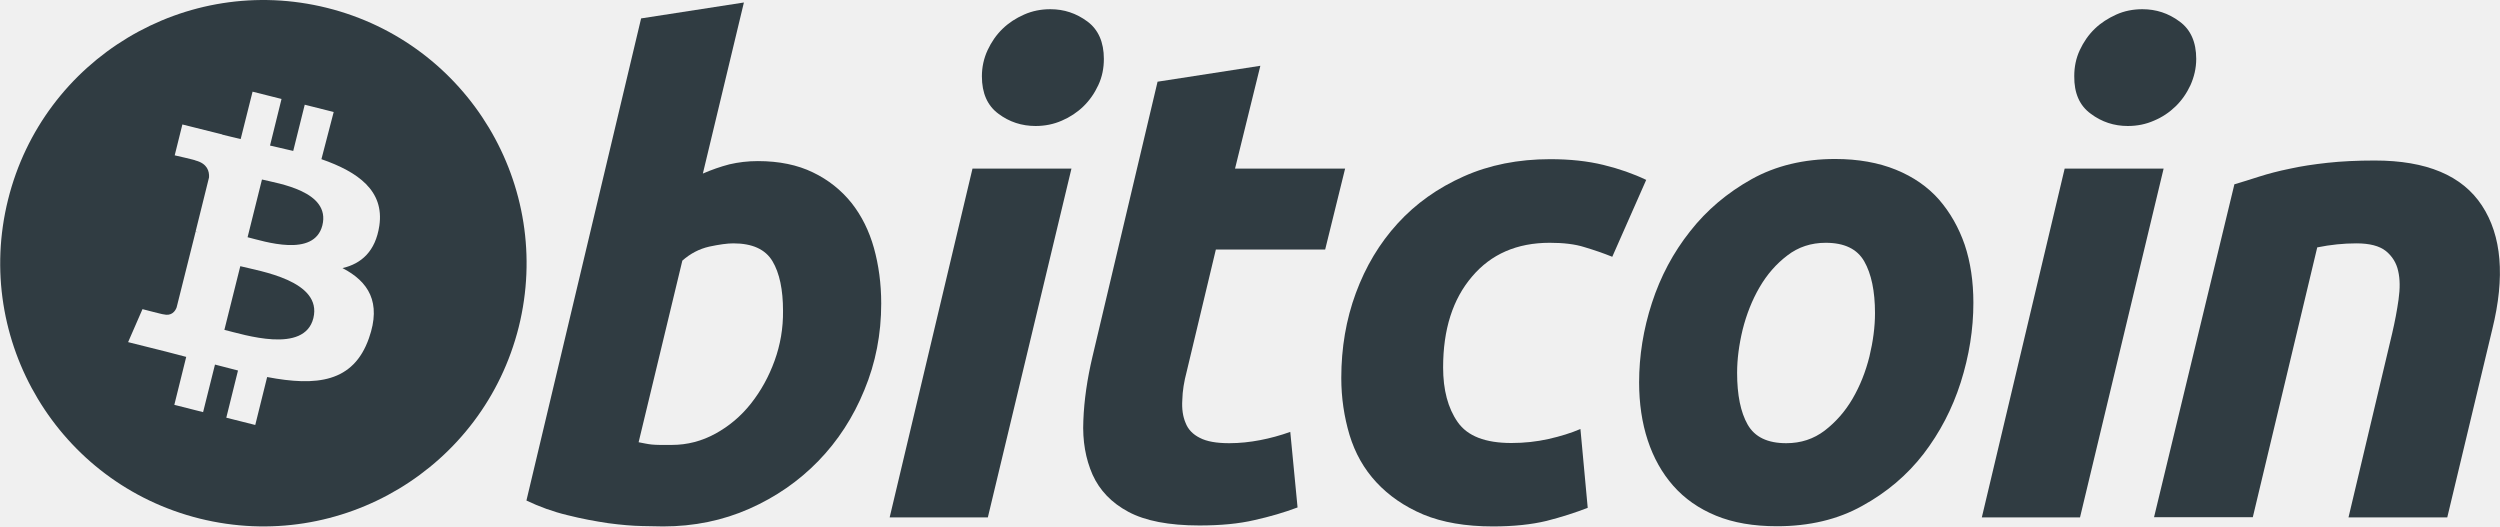
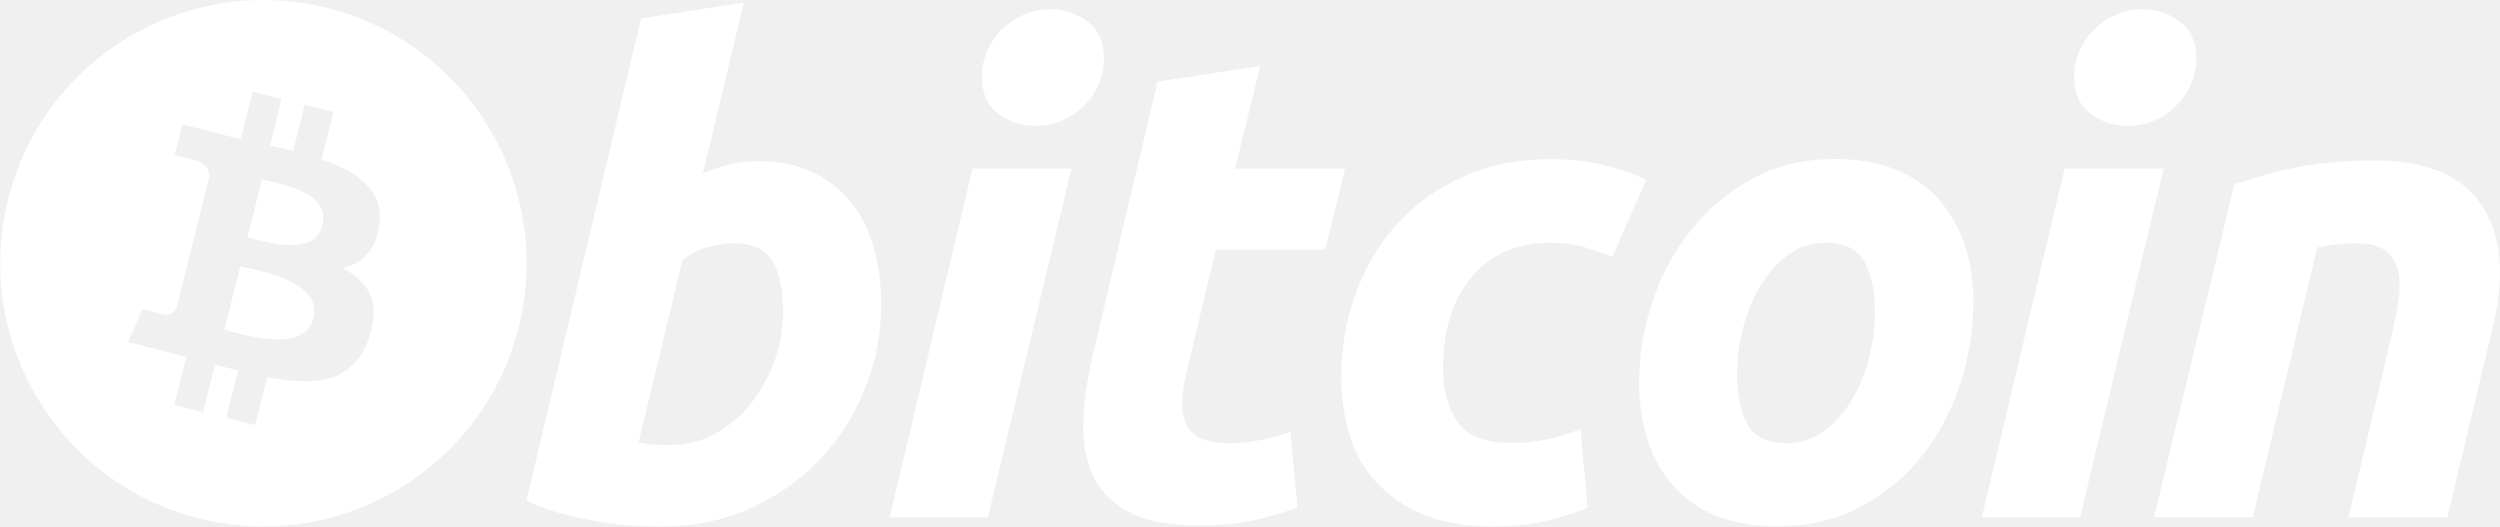
<svg xmlns="http://www.w3.org/2000/svg" version="1.1" id="Layer_1" x="0px" y="0px" viewBox="0 0 1303.6 274.6" style="enable-background:new 0 0 1303.6 274.6;" xml:space="preserve">
  <style type="text/css">
- 	.st0{fill:#303C42;}
+ 	.st0{fill:#FFFFFF;}
</style>
  <g>
    <path class="st0" d="M136.6,93.6l-7.5,30.1c8.5,2.1,34.7,10.8,39-6.2C172.5,99.7,145.1,95.7,136.6,93.6z" />
-     <path class="st0" d="M170.5,4.1c-73.5-18.3-148,26.4-166.3,100c-18.3,73.5,26.4,148,99.9,166.3c73.6,18.3,148-26.4,166.4-99.9   C288.8,96.9,244,22.4,170.5,4.1z M197.8,117.7c-2,13.4-9.4,19.8-19.2,22.1c13.5,7,20.4,17.8,13.8,36.5   c-8.1,23.2-27.4,25.2-53.1,20.3l-6.2,25l-15.1-3.8l6.1-24.6c-3.9-1-7.9-2-12-3.1l-6.2,24.8l-15-3.8l6.2-25   c-3.5-0.9-7.1-1.9-10.7-2.8l-19.6-4.9l7.5-17.2c0,0,11.1,2.9,10.9,2.7c4.3,1.1,6.2-1.7,6.9-3.6l9.9-39.5c0.6,0.1,1.1,0.3,1.6,0.4   c-0.6-0.2-1.1-0.4-1.6-0.5l7-28.2c0.2-3.2-0.9-7.2-7-8.8c0.2-0.2-10.9-2.7-10.9-2.7l4-16.1l20.8,5.2l0,0.1c3.1,0.8,6.3,1.5,9.6,2.3   l6.2-24.7l15.1,3.8l-6,24.3c4,0.9,8.1,1.9,12.1,2.8l6-24.1l15.1,3.8L167.6,83C186.6,89.6,200.5,99.4,197.8,117.7z" />
-     <path class="st0" d="M1294.2,107.2c-10.3-15.7-28.9-23.5-55.9-23.5c-9.2,0-17.5,0.4-24.7,1.2c-7.3,0.8-13.9,1.8-19.7,3.1   c-5.9,1.2-11.2,2.6-15.9,4.1c-4.7,1.5-9.1,2.9-12.9,4l-41.9,173.6h51.5l33.6-140.7c6.9-1.4,13.7-2.1,20.4-2.1c6.9,0,12,1.3,15.4,4   c3.3,2.7,5.5,6.2,6.4,10.4c1,4.3,1,9.2,0.2,14.9c-0.8,5.7-1.9,11.5-3.3,17.5l-22.8,96.1h51.5l23.5-98.2   C1306.3,144.4,1304.5,122.9,1294.2,107.2z" />
+     <path class="st0" d="M170.5,4.1C97-14.2,22.5,30.5,4.2,104.1c-18.3,73.5,26.4,148,99.9,166.3c73.6,18.3,148-26.4,166.4-99.9   C288.8,96.9,244,22.4,170.5,4.1z M197.8,117.7c-2,13.4-9.4,19.8-19.2,22.1c13.5,7,20.4,17.8,13.8,36.5   c-8.1,23.2-27.4,25.2-53.1,20.3l-6.2,25l-15.1-3.8l6.1-24.6c-3.9-1-7.9-2-12-3.1l-6.2,24.8l-15-3.8l6.2-25   c-3.5-0.9-7.1-1.9-10.7-2.8l-19.6-4.9l7.5-17.2c0,0,11.1,2.9,10.9,2.7c4.3,1.1,6.2-1.7,6.9-3.6l9.9-39.5c0.6,0.1,1.1,0.3,1.6,0.4   c-0.6-0.2-1.1-0.4-1.6-0.5l7-28.2c0.2-3.2-0.9-7.2-7-8.8c0.2-0.2-10.9-2.7-10.9-2.7l4-16.1l20.8,5.2v0.1c3.1,0.8,6.3,1.5,9.6,2.3   l6.2-24.7l15.1,3.8l-6,24.3c4,0.9,8.1,1.9,12.1,2.8l6-24.1l15.1,3.8L167.6,83C186.6,89.6,200.5,99.4,197.8,117.7z" />
+     <path class="st0" d="M1294.2,107.2c-10.3-15.7-28.9-23.5-55.9-23.5c-9.2,0-17.5,0.4-24.7,1.2c-7.3,0.8-13.9,1.8-19.7,3.1   c-5.9,1.2-11.2,2.6-15.9,4.1c-4.7,1.5-9.1,2.9-12.9,4l-41.9,173.6h51.5l33.6-140.7c6.9-1.4,13.7-2.1,20.4-2.1c6.9,0,12,1.3,15.4,4   c3.3,2.7,5.5,6.2,6.4,10.4c1,4.3,1,9.2,0.2,14.9s-1.9,11.5-3.3,17.5l-22.8,96.1h51.5l23.5-98.2   C1306.3,144.4,1304.5,122.9,1294.2,107.2z" />
    <polygon class="st0" points="1076.6,87.9 1033.4,269.8 1084.6,269.8 1128.2,87.9  " />
-     <path class="st0" d="M1090.2,59.3c5.7,4.3,12.2,6.4,19.3,6.4c4.9,0,9.4-0.9,13.7-2.8c4.3-1.8,8-4.3,11.2-7.4   c3.2-3.1,5.8-6.8,7.8-11.1c1.9-4.3,3-8.8,3-13.7c0-8.7-2.9-15.3-8.7-19.5c-5.8-4.3-12.2-6.4-19.4-6.4c-4.8,0-9.4,0.9-13.6,2.8   c-4.2,1.9-8,4.3-11.2,7.4c-3.2,3.1-5.8,6.8-7.8,11.1c-2,4.3-2.9,8.8-2.9,13.6C1081.5,48.6,1084.4,55.1,1090.2,59.3z" />
-     <path class="st0" d="M520.6,59.3c5.7,4.3,12.2,6.4,19.4,6.4c4.8,0,9.4-0.9,13.7-2.8c4.2-1.8,8-4.3,11.2-7.4   c3.2-3.1,5.8-6.8,7.8-11.1c2-4.3,2.9-8.8,2.9-13.7c0-8.7-2.9-15.3-8.6-19.5c-5.8-4.3-12.2-6.4-19.3-6.4c-4.9,0-9.4,0.9-13.7,2.8   c-4.3,1.9-8,4.3-11.2,7.4c-3.2,3.1-5.8,6.8-7.8,11.1C513,30.4,512,35,512,39.8C512,48.6,514.9,55.1,520.6,59.3z" />
+     <path class="st0" d="M1090.2,59.3c5.7,4.3,12.2,6.4,19.3,6.4c4.9,0,9.4-0.9,13.7-2.8c4.3-1.8,8-4.3,11.2-7.4   c3.2-3.1,5.8-6.8,7.8-11.1c1.9-4.3,3-8.8,3-13.7c0-8.7-2.9-15.3-8.7-19.5c-5.8-4.3-12.2-6.4-19.4-6.4c-4.8,0-9.4,0.9-13.6,2.8   s-8,4.3-11.2,7.4s-5.8,6.8-7.8,11.1s-2.9,8.8-2.9,13.6C1081.5,48.6,1084.4,55.1,1090.2,59.3z" />
+     <path class="st0" d="M520.6,59.3c5.7,4.3,12.2,6.4,19.4,6.4c4.8,0,9.4-0.9,13.7-2.8c4.2-1.8,8-4.3,11.2-7.4   c3.2-3.1,5.8-6.8,7.8-11.1s2.9-8.8,2.9-13.7c0-8.7-2.9-15.3-8.6-19.5c-5.8-4.3-12.2-6.4-19.3-6.4c-4.9,0-9.4,0.9-13.7,2.8   s-8,4.3-11.2,7.4s-5.8,6.8-7.8,11.1c-2,4.3-3,8.9-3,13.7C512,48.6,514.9,55.1,520.6,59.3z" />
    <path class="st0" d="M125.3,138.8L117,172c10.2,2.5,41.7,12.7,46.4-6.1C168.2,146.4,135.5,141.4,125.3,138.8z" />
-     <path class="st0" d="M808.1,126.6c7.2,0,13.2,0.7,18.2,2.3c5,1.5,9.7,3.1,14.4,5l17.7-40.1c-6.7-3.2-14.1-5.8-22.3-7.8   c-8.2-2-17.4-3-27.8-3c-16.6,0-31.7,3-45.1,9c-13.5,6-25,14.2-34.4,24.5c-9.5,10.4-16.7,22.5-21.8,36.3   c-5.1,13.8-7.6,28.6-7.6,44.3c0,10.4,1.5,20.3,4.3,29.7c2.9,9.5,7.5,17.7,14,24.7c6.5,7,14.6,12.6,24.5,16.8   c9.9,4.1,22,6.2,36.3,6.2c10.8,0,20.2-1,28-2.9c7.8-2,15-4.3,21.4-6.8l-3.8-41.1c-4.9,2.1-10.4,3.8-16.6,5.2   c-6.2,1.4-12.7,2.1-19.4,2.1c-13.6,0-22.9-3.6-28-10.9c-5.1-7.3-7.6-16.8-7.6-28.5c0-19.8,5-35.6,15.1-47.4   C777.5,132.5,791,126.6,808.1,126.6z" />
-     <path class="st0" d="M1011.1,104.1c-5.9-6.7-13.4-11.9-22.5-15.6c-9.1-3.7-19.7-5.6-31.7-5.6c-16.3,0-30.9,3.5-43.5,10.5   c-12.7,7.1-23.4,16.1-32.1,27.2c-8.8,11.1-15.4,23.5-19.9,37.3c-4.5,13.8-6.7,27.7-6.7,41.5c0,11,1.5,21.1,4.5,30.2   c3,9.1,7.4,17,13.3,23.7c5.9,6.7,13.3,11.9,22.3,15.6c9,3.7,19.6,5.5,31.8,5.5c16.8,0,31.7-3.5,44.4-10.6c12.8-7,23.5-16.1,32-27.1   c8.5-11.1,15-23.5,19.4-37.3c4.4-13.9,6.6-27.7,6.6-41.5c0-11.1-1.5-21.2-4.5-30.2C1021.4,118.7,1016.9,110.8,1011.1,104.1z    M974.8,185.9c-2,8-4.9,15.3-8.8,22c-3.9,6.7-8.8,12.2-14.5,16.6c-5.8,4.4-12.4,6.6-20.1,6.6c-9.7,0-16.4-3.2-20.1-9.7   c-3.7-6.5-5.5-15.5-5.5-27c0-7.2,1-14.7,2.9-22.6c2-7.9,4.9-15.3,8.8-22c3.9-6.7,8.7-12.2,14.5-16.6c5.7-4.4,12.4-6.6,20-6.6   c9.7,0,16.4,3.2,20.1,9.7c3.7,6.5,5.6,15.5,5.6,27C977.7,170.4,976.7,178,974.8,185.9z" />
-     <path class="st0" d="M618.8,193.7l15.2-63.6H691l10.4-42.2H644l13.2-53.6l-53.6,8.3l-33.9,143.2c-2.8,11.8-4.4,22.9-4.8,33.5   c-0.5,10.6,1.2,20,4.8,28.2c3.7,8.2,9.9,14.7,18.7,19.4c8.8,4.7,21.1,7.1,37,7.1c11.1,0,20.6-0.9,28.7-2.8c8.1-1.8,15.6-4,22.5-6.6   l-3.8-39.4c-5.3,1.9-10.5,3.3-15.7,4.3c-5.2,1-10.6,1.6-16.1,1.6c-6.7,0-11.8-0.9-15.4-2.8c-3.6-1.8-6.1-4.4-7.4-7.8   c-1.4-3.3-2-7.3-1.7-11.9C616.6,203.9,617.4,199,618.8,193.7z" />
+     <path class="st0" d="M808.1,126.6c7.2,0,13.2,0.7,18.2,2.3c5,1.5,9.7,3.1,14.4,5l17.7-40.1c-6.7-3.2-14.1-5.8-22.3-7.8   s-17.4-3-27.8-3c-16.6,0-31.7,3-45.1,9c-13.5,6-25,14.2-34.4,24.5c-9.5,10.4-16.7,22.5-21.8,36.3c-5.1,13.8-7.6,28.6-7.6,44.3   c0,10.4,1.5,20.3,4.3,29.7c2.9,9.5,7.5,17.7,14,24.7c6.5,7,14.6,12.6,24.5,16.8c9.9,4.1,22,6.2,36.3,6.2c10.8,0,20.2-1,28-2.9   c7.8-2,15-4.3,21.4-6.8l-3.8-41.1c-4.9,2.1-10.4,3.8-16.6,5.2c-6.2,1.4-12.7,2.1-19.4,2.1c-13.6,0-22.9-3.6-28-10.9   c-5.1-7.3-7.6-16.8-7.6-28.5c0-19.8,5-35.6,15.1-47.4C777.5,132.5,791,126.6,808.1,126.6z" />
+     <path class="st0" d="M1011.1,104.1c-5.9-6.7-13.4-11.9-22.5-15.6s-19.7-5.6-31.7-5.6c-16.3,0-30.9,3.5-43.5,10.5   c-12.7,7.1-23.4,16.1-32.1,27.2c-8.8,11.1-15.4,23.5-19.9,37.3s-6.7,27.7-6.7,41.5c0,11,1.5,21.1,4.5,30.2c3,9.1,7.4,17,13.3,23.7   c5.9,6.7,13.3,11.9,22.3,15.6c9,3.7,19.6,5.5,31.8,5.5c16.8,0,31.7-3.5,44.4-10.6c12.8-7,23.5-16.1,32-27.1   c8.5-11.1,15-23.5,19.4-37.3c4.4-13.9,6.6-27.7,6.6-41.5c0-11.1-1.5-21.2-4.5-30.2C1021.4,118.7,1016.9,110.8,1011.1,104.1z    M974.8,185.9c-2,8-4.9,15.3-8.8,22c-3.9,6.7-8.8,12.2-14.5,16.6c-5.8,4.4-12.4,6.6-20.1,6.6c-9.7,0-16.4-3.2-20.1-9.7   c-3.7-6.5-5.5-15.5-5.5-27c0-7.2,1-14.7,2.9-22.6c2-7.9,4.9-15.3,8.8-22c3.9-6.7,8.7-12.2,14.5-16.6c5.7-4.4,12.4-6.6,20-6.6   c9.7,0,16.4,3.2,20.1,9.7c3.7,6.5,5.6,15.5,5.6,27C977.7,170.4,976.7,178,974.8,185.9z" />
+     <path class="st0" d="M618.8,193.7l15.2-63.6h57l10.4-42.2H644l13.2-53.6l-53.6,8.3l-33.9,143.2c-2.8,11.8-4.4,22.9-4.8,33.5   c-0.5,10.6,1.2,20,4.8,28.2c3.7,8.2,9.9,14.7,18.7,19.4c8.8,4.7,21.1,7.1,37,7.1c11.1,0,20.6-0.9,28.7-2.8c8.1-1.8,15.6-4,22.5-6.6   l-3.8-39.4c-5.3,1.9-10.5,3.3-15.7,4.3s-10.6,1.6-16.1,1.6c-6.7,0-11.8-0.9-15.4-2.8c-3.6-1.8-6.1-4.4-7.4-7.8   c-1.4-3.3-2-7.3-1.7-11.9C616.6,203.9,617.4,199,618.8,193.7z" />
    <polygon class="st0" points="463.9,269.8 515.1,269.8 558.7,87.9 507.1,87.9  " />
-     <path class="st0" d="M444,105.8c-5.4-6.7-12-12-20.1-15.9c-8-3.9-17.6-5.9-28.7-5.9c-5.3,0-10.2,0.6-14.9,1.7   c-4.6,1.2-9.2,2.8-13.8,4.8l21.4-89.2l-53.6,8.3l-59.8,251.4c6.7,3.2,13.8,5.8,21.3,7.6c7.5,1.9,14.6,3.2,21.3,4.2   c6.7,0.9,12.6,1.4,17.8,1.5c5.2,0.1,8.8,0.2,10.9,0.2c16.1,0,31.1-3.1,44.9-9.2c13.8-6.1,25.8-14.4,36-24.9   c10.2-10.5,18.2-22.8,24-37c5.9-14.2,8.8-29.2,8.8-45.1c0-10.4-1.3-20-3.8-29C453.2,120.4,449.3,112.5,444,105.8z M403.9,188.1   c-3,8.3-7.1,15.7-12.3,22.3c-5.2,6.6-11.4,11.8-18.5,15.7c-7.1,3.9-14.7,5.9-22.8,5.9c-2.5,0-4.6,0-6.2,0c-1.6,0-3-0.1-4.2-0.2   c-1.1-0.1-2.2-0.3-3.3-0.5c-1-0.2-2.3-0.4-3.6-0.7l22.8-94.7c4.2-3.7,8.8-6.1,14-7.3c5.2-1.1,9.4-1.7,12.6-1.7   c9.9,0,16.7,3.1,20.4,9.3c3.7,6.2,5.5,14.9,5.5,25.9C408.4,171.2,406.9,179.8,403.9,188.1z" />
+     <path class="st0" d="M444,105.8c-5.4-6.7-12-12-20.1-15.9c-8-3.9-17.6-5.9-28.7-5.9c-5.3,0-10.2,0.6-14.9,1.7   c-4.6,1.2-9.2,2.8-13.8,4.8l21.4-89.2l-53.6,8.3L274.5,261c6.7,3.2,13.8,5.8,21.3,7.6c7.5,1.9,14.6,3.2,21.3,4.2   c6.7,0.9,12.6,1.4,17.8,1.5c5.2,0.1,8.8,0.2,10.9,0.2c16.1,0,31.1-3.1,44.9-9.2s25.8-14.4,36-24.9s18.2-22.8,24-37   c5.9-14.2,8.8-29.2,8.8-45.1c0-10.4-1.3-20-3.8-29C453.2,120.4,449.3,112.5,444,105.8z M403.9,188.1c-3,8.3-7.1,15.7-12.3,22.3   c-5.2,6.6-11.4,11.8-18.5,15.7s-14.7,5.9-22.8,5.9c-2.5,0-4.6,0-6.2,0s-3-0.1-4.2-0.2c-1.1-0.1-2.2-0.3-3.3-0.5   c-1-0.2-2.3-0.4-3.6-0.7l22.8-94.7c4.2-3.7,8.8-6.1,14-7.3c5.2-1.1,9.4-1.7,12.6-1.7c9.9,0,16.7,3.1,20.4,9.3   c3.7,6.2,5.5,14.9,5.5,25.9C408.4,171.2,406.9,179.8,403.9,188.1z" />
  </g>
</svg>
